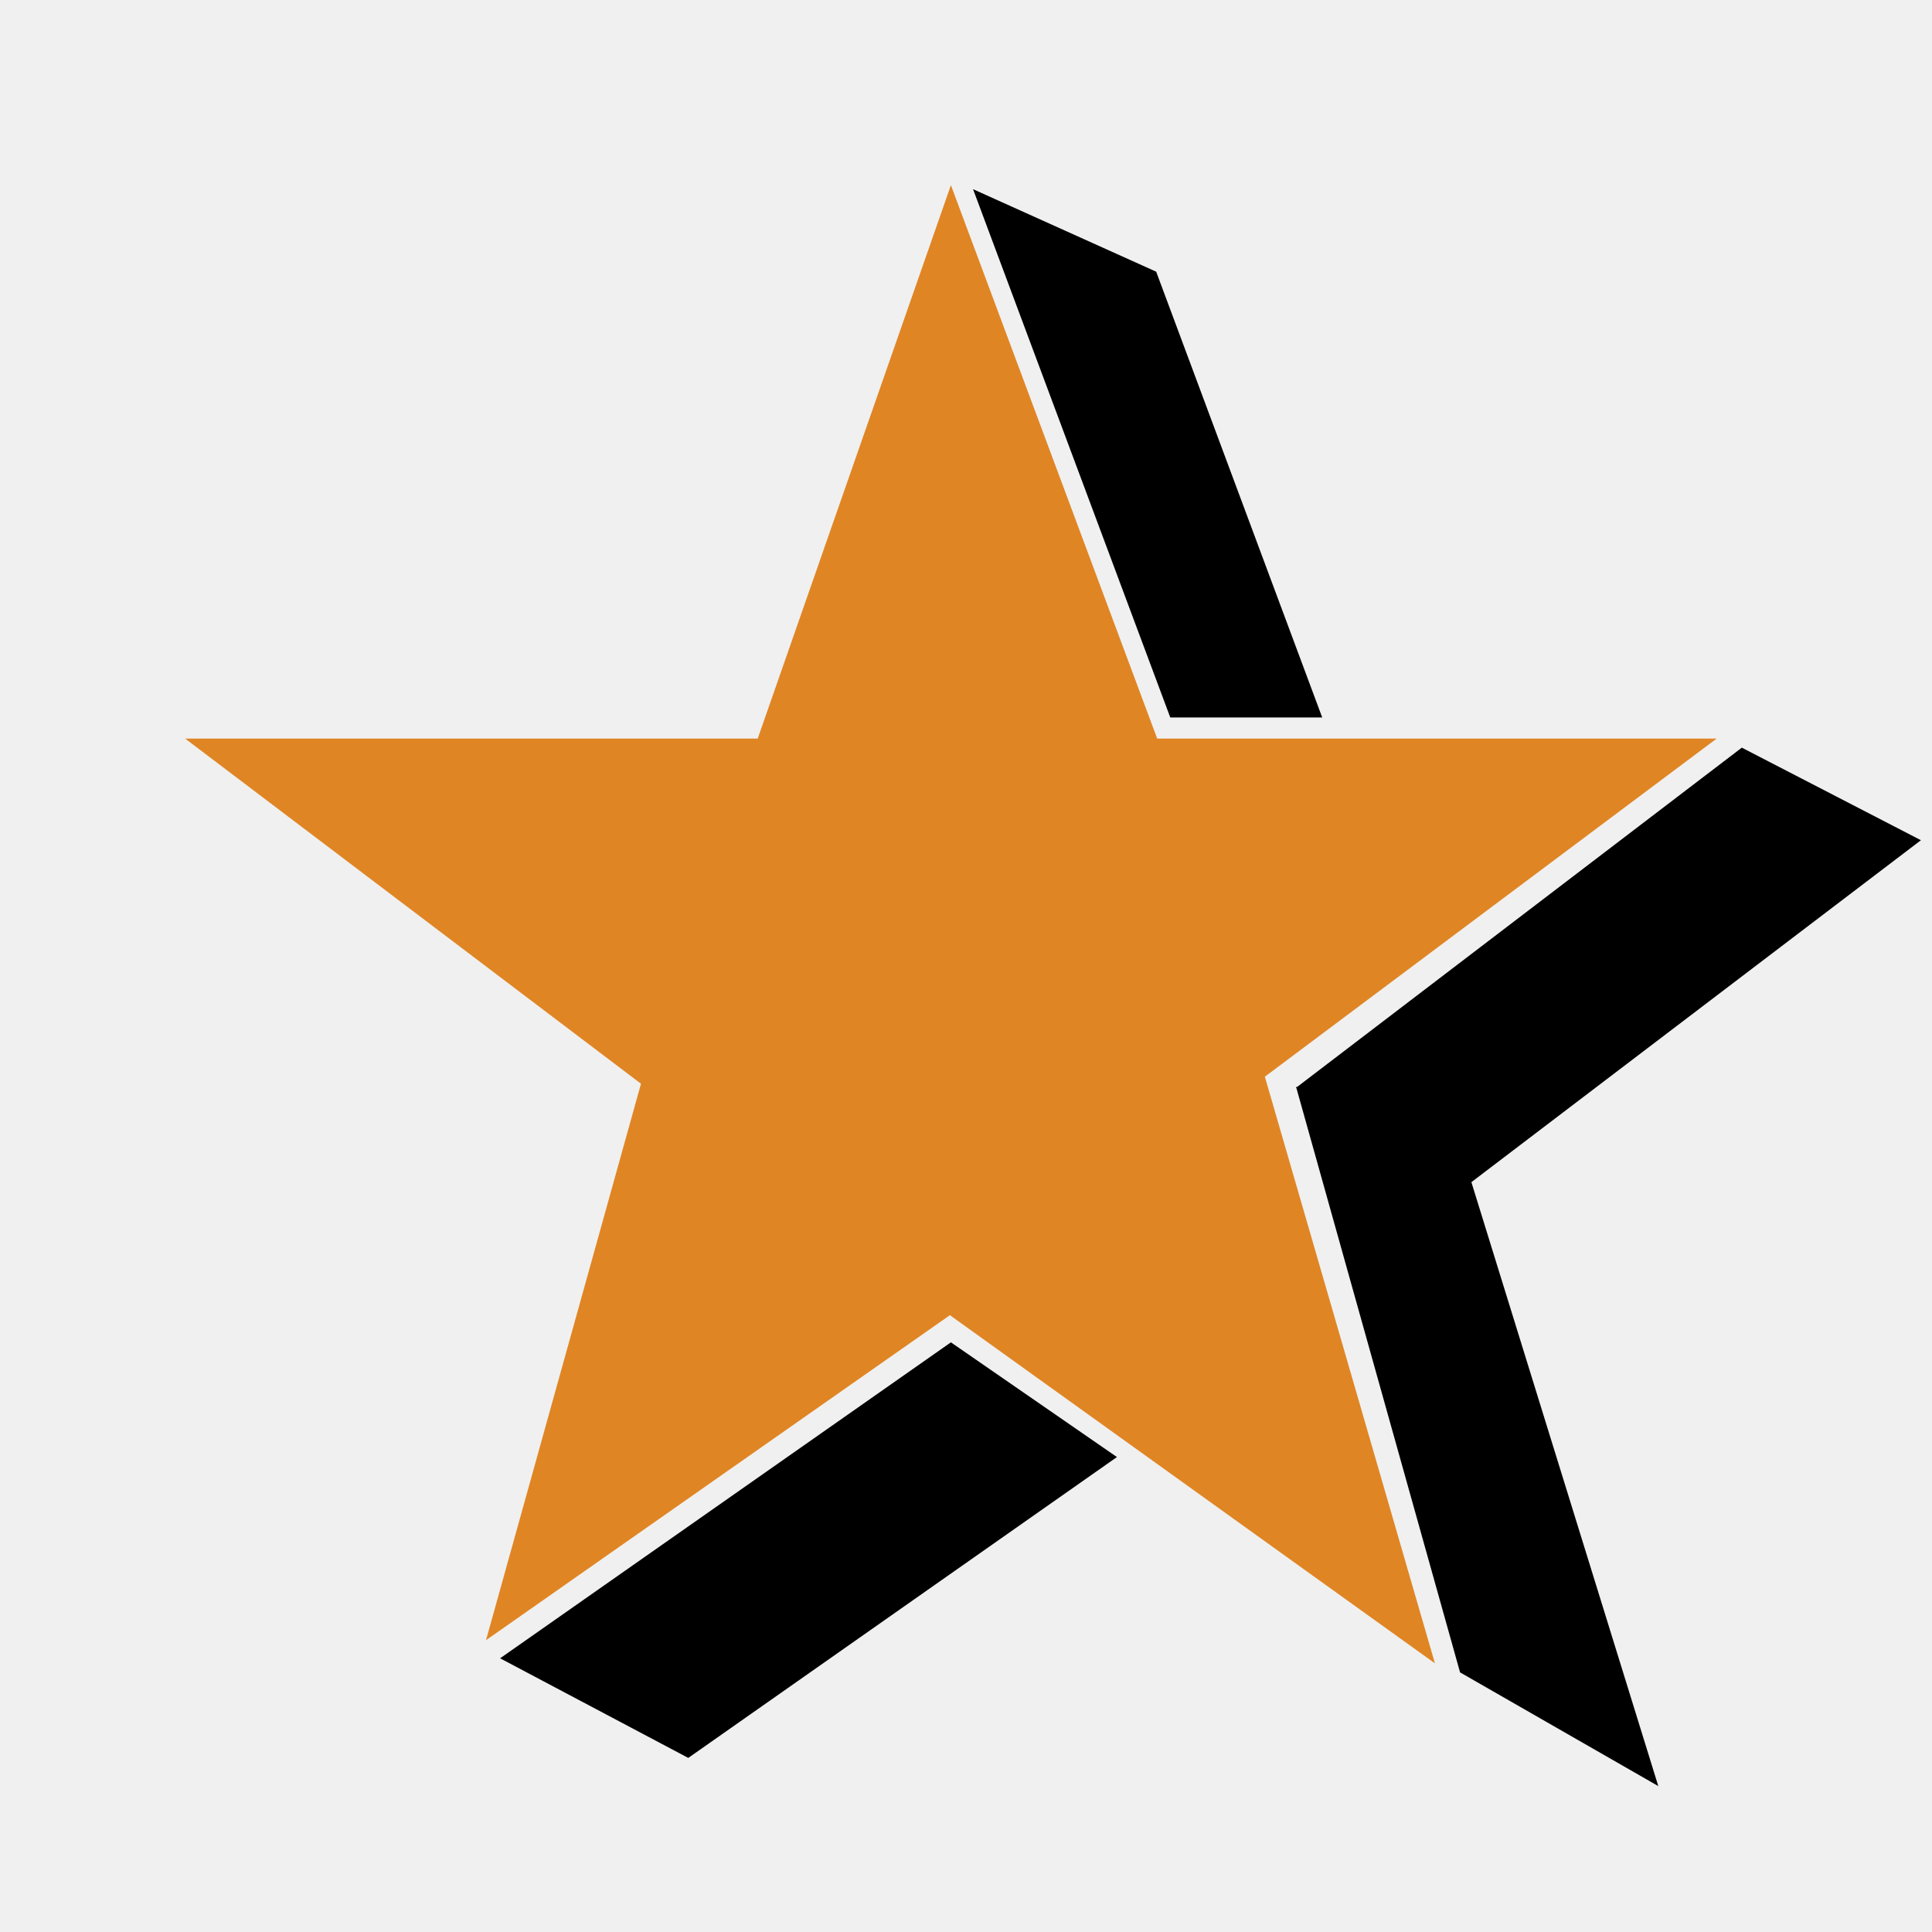
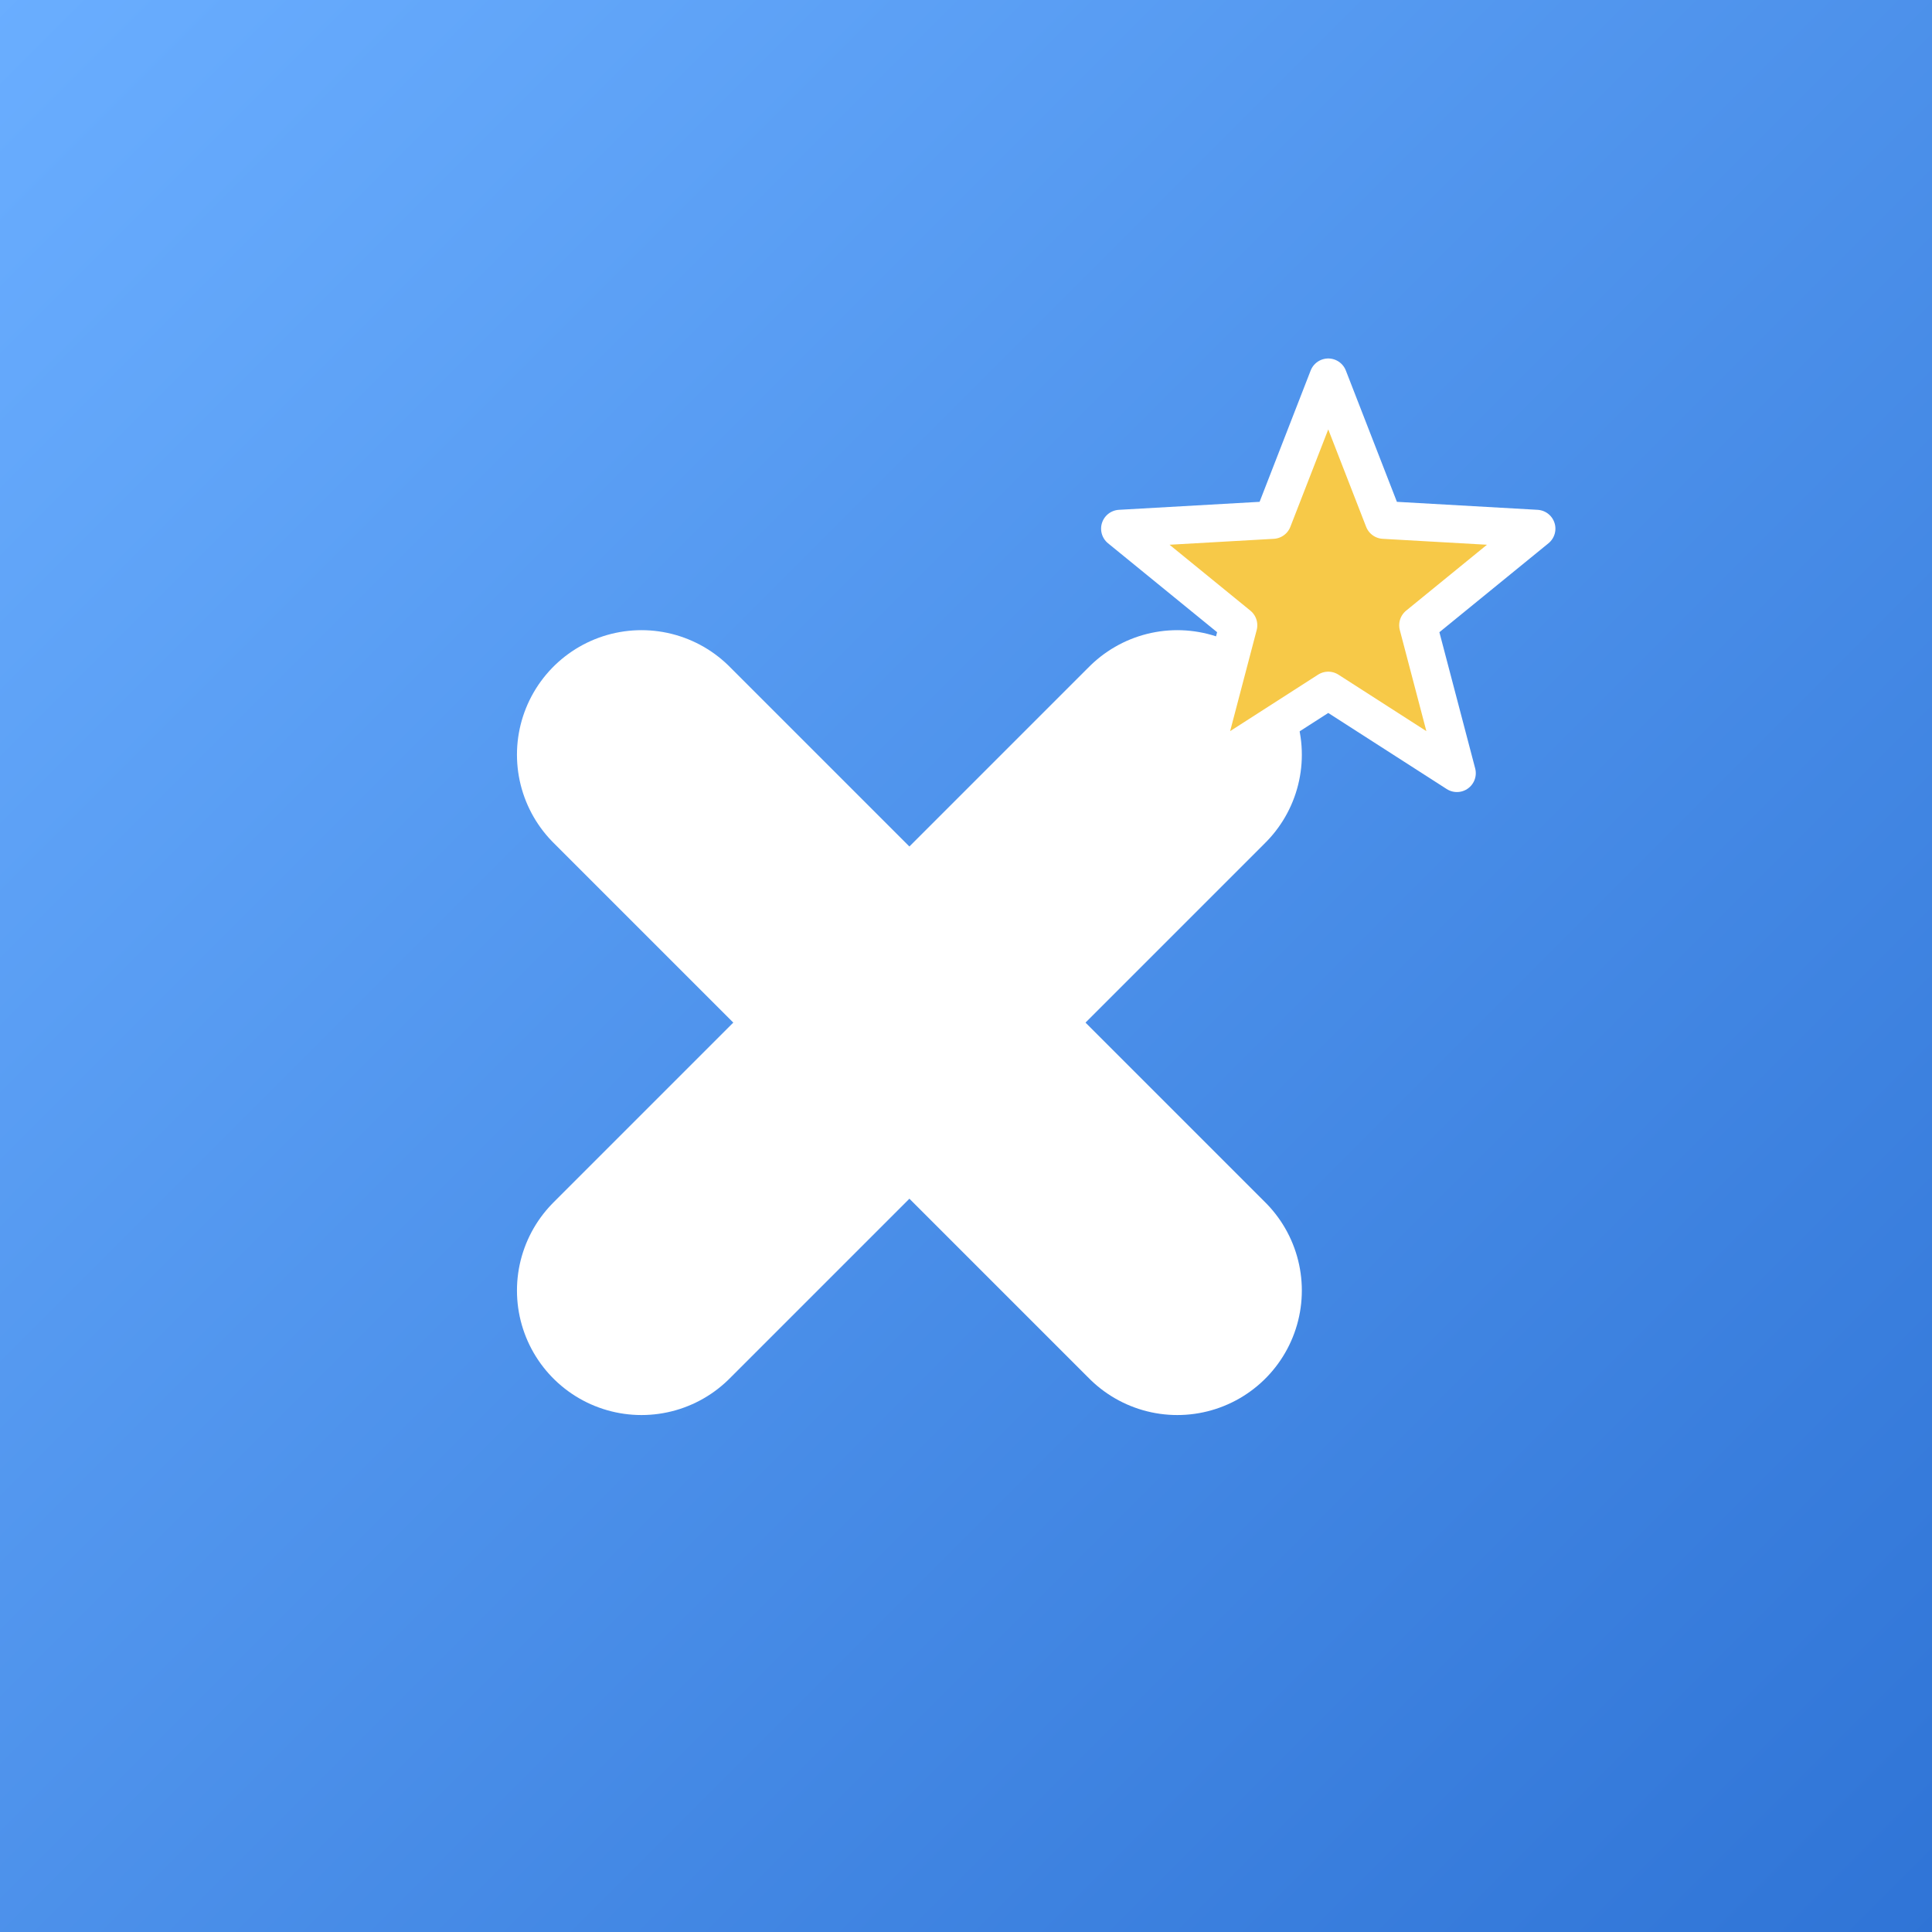
- <svg xmlns="http://www.w3.org/2000/svg" xml:space="preserve" viewBox="0 0 192 192">
-   <path fill="#e08524" d="M75.3 73.4H18.4l45.3 34.3L48.3 163l46.1-32.3 48.2 34.6-16.9-58.3 44.9-33.6H115l-20.5-55-19.2 55z" />
-   <path d="m96.7 18.8 18.2 8.2 16.5 44.3h-15.1L96.7 18.8zm-47 146 18.7 9.9 42.6-29.9-16.5-11.4-44.8 31.4zm79.1-56.8 17.4 9.4 18.6 60.1-19.7-11.3-16.3-58.2z" />
-   <path d="m173.1 74.3 17.8 9.2-44.7 34-17.4-9.4 44.3-33.8z" />
+ <svg xmlns="http://www.w3.org/2000/svg" viewBox="0 0 512 512">
+   <defs>
+     <linearGradient id="bg" x1="0" y1="0" x2="1" y2="1">
+       <stop offset="0" stop-color="#6aaeff" />
+       <stop offset="1" stop-color="#2f74d6" />
+     </linearGradient>
+   </defs>
+   <rect width="512" height="512" fill="url(#bg)" />
+   <g stroke="#fff" stroke-width="66" stroke-linecap="round">
+     <line x1="170" y1="200" x2="312" y2="342" />
+     <line x1="312" y1="200" x2="170" y2="342" />
+   </g>
+   <polygon points="352.0,100.0 366.7,137.8 407.2,140.1 375.8,165.7 386.1,204.9 352.0,183.0 317.9,204.9 328.2,165.7 296.8,140.1 337.3,137.8" fill="#f7c948" stroke="#fff" stroke-width="10" stroke-linejoin="round" />
</svg>
